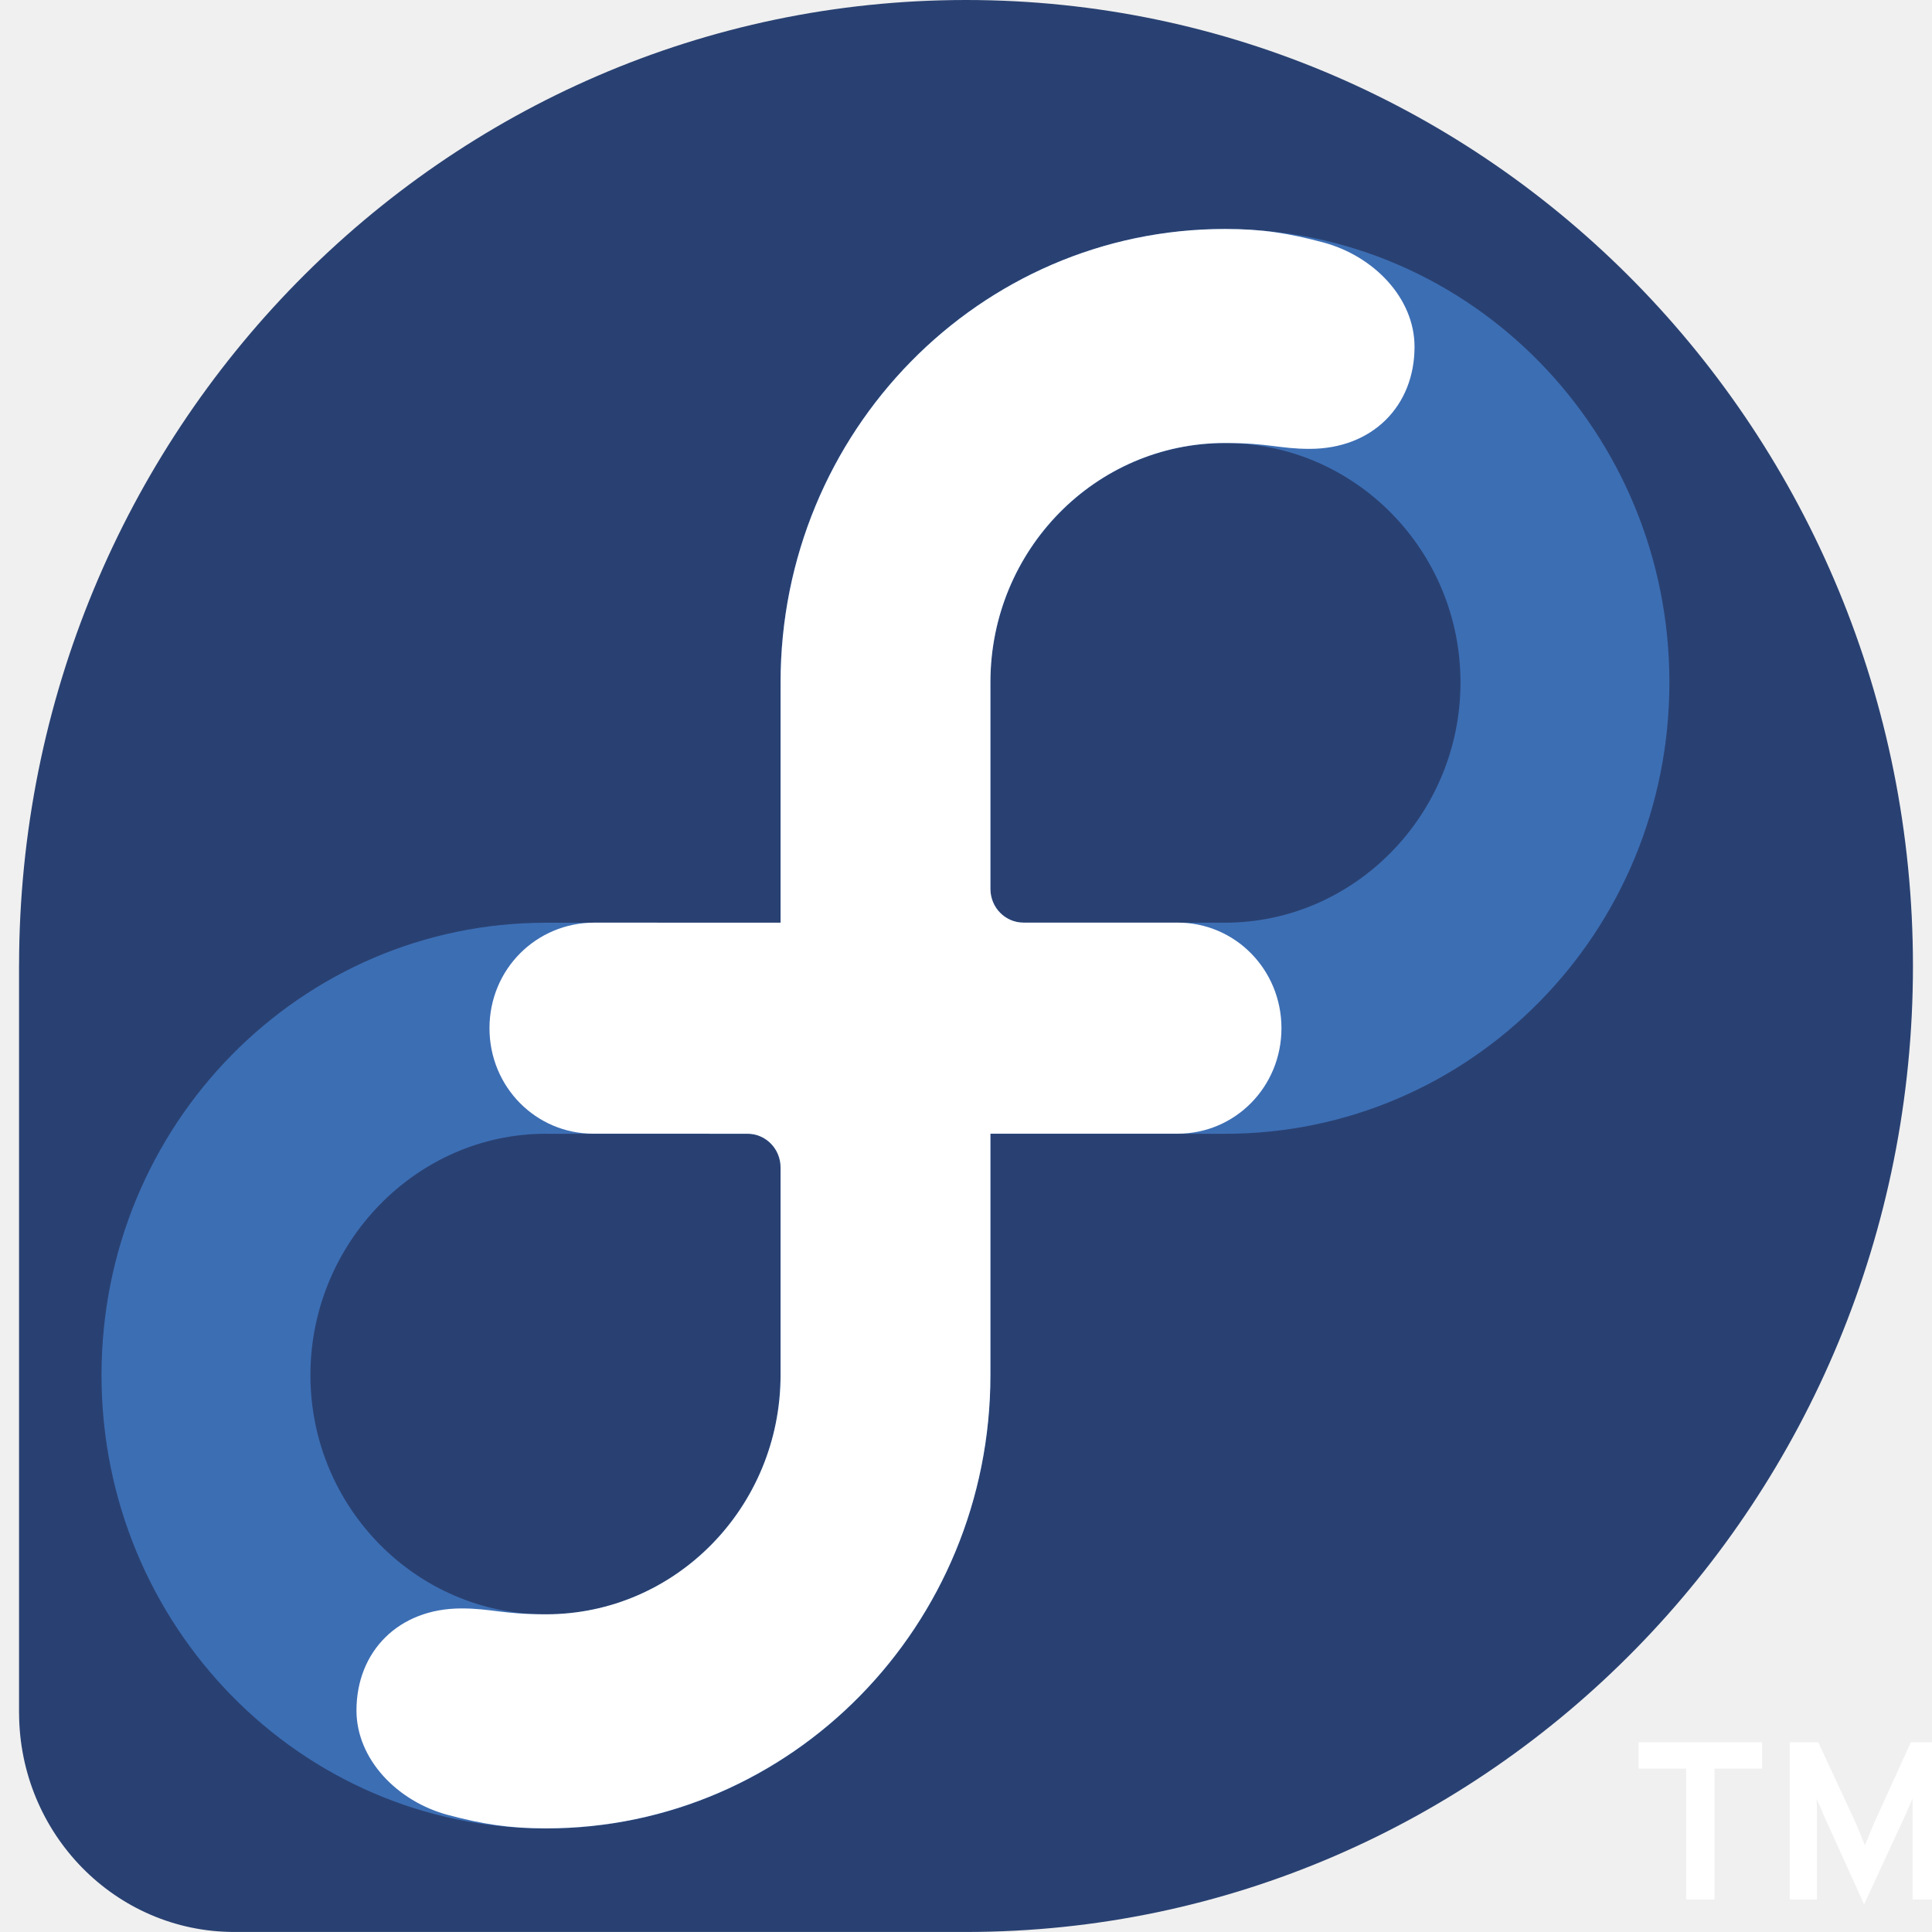
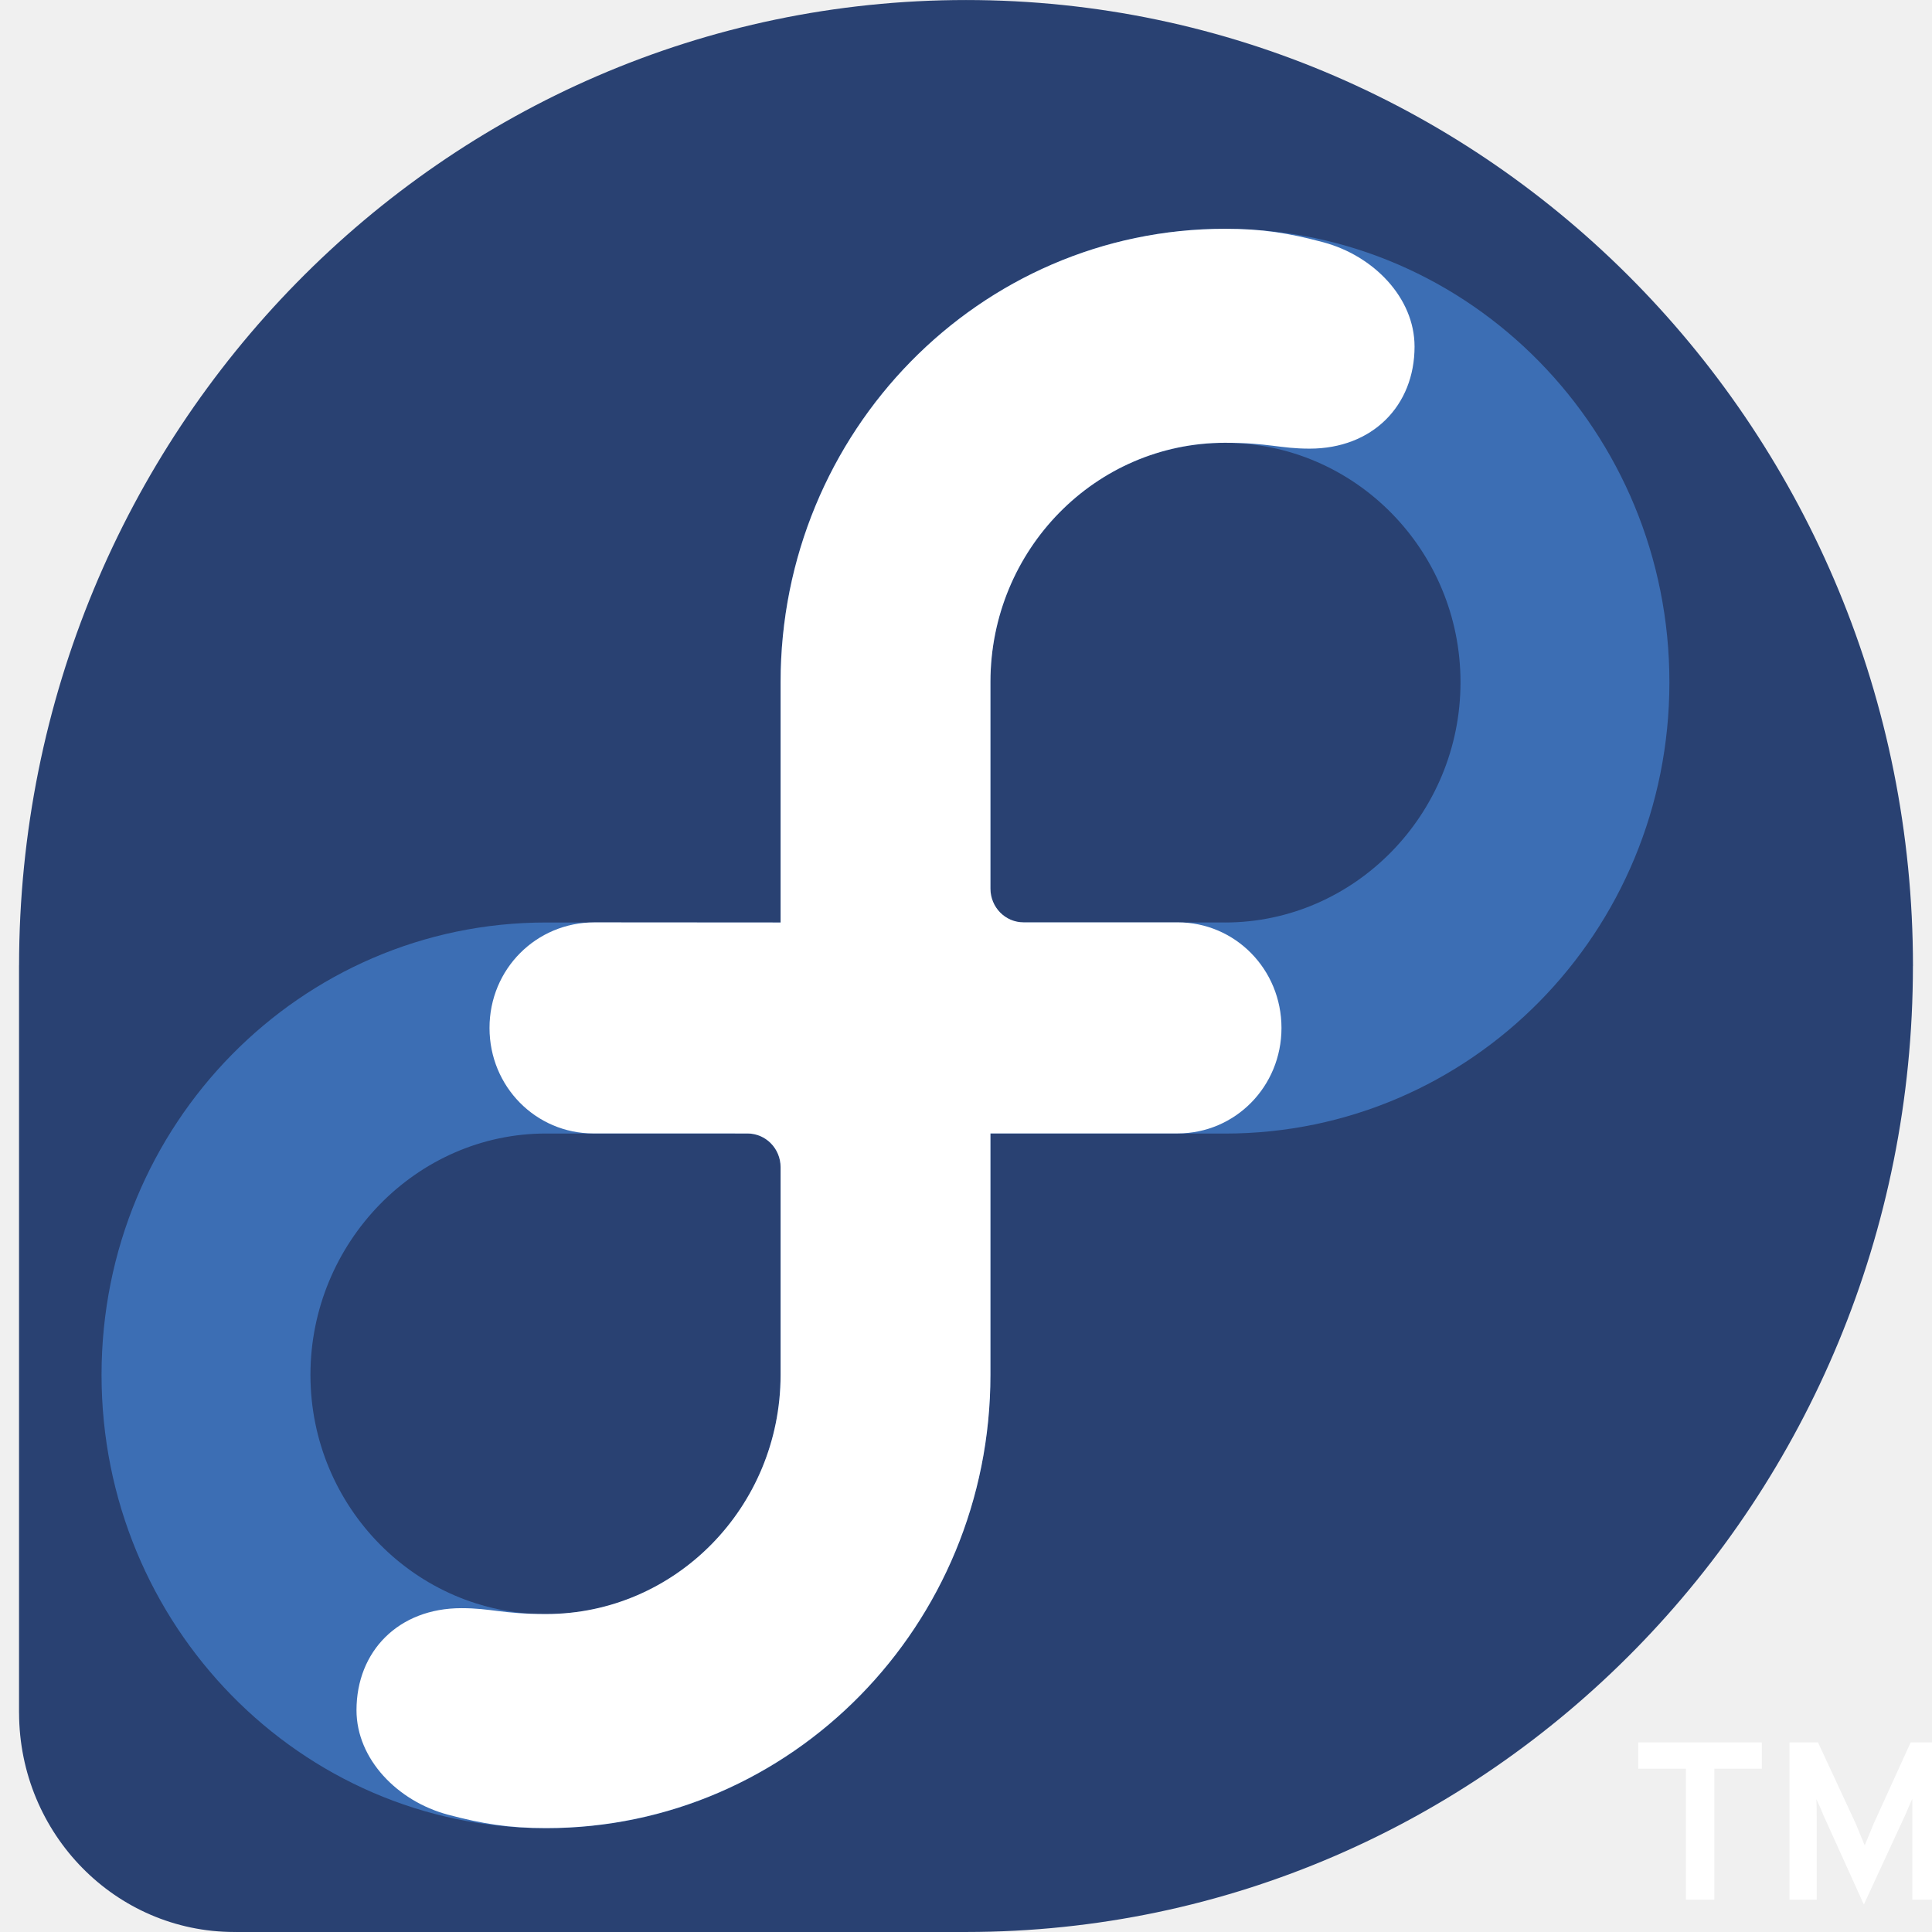
- <svg xmlns="http://www.w3.org/2000/svg" id="svg6840" width="863.124" height="863.124" version="1.1" viewBox="0 0 228.368 228.368">
-   <defs id="defs6834">
-     <path id="path5400" fill="none" stroke="none" stroke-linecap="butt" stroke-linejoin="miter" stroke-opacity="1" stroke-width=".265" d="M 77.21,43.591 C 77.194,23.157 113.404,11.724 120.188,44.302" />
-     <path id="path5409" fill="none" stroke="none" stroke-linecap="butt" stroke-linejoin="miter" stroke-opacity="1" stroke-width=".258" d="m 82.822,64.602 c 9.014,7.642 23.751,5.677 31.616,-0.039" />
-     <clipPath id="clipPath888" clipPathUnits="userSpaceOnUse">
-       <path id="path886" d="M 0,0 H 396.85 V 396.85 H 0 Z" />
+ <svg xmlns="http://www.w3.org/2000/svg" width="863.12" height="863.12" version="1.1" viewBox="0 0 228.37 228.37">
+   <defs>
+     <clipPath id="clipPath888-8">
+       <path d="m0 0h396.85v396.85h-396.85z" />
    </clipPath>
-     <clipPath id="clipPath872" clipPathUnits="userSpaceOnUse">
-       <path id="path870" d="M 0,0 H 396.85 V 396.85 H 0 Z" />
+     <clipPath id="clipPath872-2">
+       <path d="m0 0h396.85v396.85h-396.85z" />
    </clipPath>
-     <clipPath id="clipPath856" clipPathUnits="userSpaceOnUse">
-       <path id="path854" d="M 0,0 H 396.85 V 396.85 H 0 Z" />
+     <clipPath id="clipPath856-4">
+       <path d="m0 0h396.85v396.85h-396.85z" />
    </clipPath>
-     <clipPath id="clipPath840" clipPathUnits="userSpaceOnUse">
-       <path id="path838" d="M 0,0 H 396.85 V 396.85 H 0 Z" />
-     </clipPath>
-     <clipPath id="clipPath888-8" clipPathUnits="userSpaceOnUse">
-       <path id="path886-6" d="M 0,0 H 396.85 V 396.85 H 0 Z" />
-     </clipPath>
-     <clipPath id="clipPath872-2" clipPathUnits="userSpaceOnUse">
-       <path id="path870-8" d="M 0,0 H 396.85 V 396.85 H 0 Z" />
-     </clipPath>
-     <clipPath id="clipPath856-4" clipPathUnits="userSpaceOnUse">
-       <path id="path854-7" d="M 0,0 H 396.85 V 396.85 H 0 Z" />
-     </clipPath>
-     <clipPath id="clipPath840-2" clipPathUnits="userSpaceOnUse">
-       <path id="path838-4" d="M 0,0 H 396.85 V 396.85 H 0 Z" />
+     <clipPath id="clipPath840-2">
+       <path d="m0 0h396.85v396.85h-396.85z" />
    </clipPath>
  </defs>
-   <g id="layer1" transform="translate(-19.89694,-60.72317)">
-     <g id="g834-0" fill="#294172" transform="matrix(5.82789,0,0,-5.82789,-390.3614,1330.803)">
-       <g id="g836-6" fill="#294172" clip-path="url(#clipPath840-2)">
-         <g id="g842-2" fill="#294172">
-           <g id="g844-9" fill="#294172" transform="translate(70.78184,217.9313)">
-             <g id="g846-9" fill="#294172">
-               <path id="path848-0" fill="#294172" fill-opacity="1" fill-rule="evenodd" stroke="none" d="M 38.413,-19.594 C 38.413,-8.772 29.814,0 19.206,0 8.604,0 0.008,-8.765 6.2e-4,-19.58 L 0,-19.579 v -15.162 l 6.2e-4,-6e-4 c 0.006,-2.455 1.958,-4.443 4.366,-4.443 0.007,0 0.014,6e-4 0.021,6e-4 l 0.001,-6e-4 H 19.214 v 0 c 10.604,0.004 19.199,8.774 19.199,19.592 z" />
+   <g transform="translate(-19.897 -60.723)">
+     <g transform="matrix(5.8279 0 0 -5.8279 -390.36 1330.8)" fill="#294172">
+       <g clip-path="url(#clipPath840-2)" fill="#294172">
+         <g fill="#294172">
+           <g transform="translate(70.782 217.93)" fill="#294172">
+             <g fill="#294172">
+               <path d="m38.413-19.594c0 10.821-8.599 19.594-19.207 19.594-10.603 0-19.198-8.765-19.206-19.58l-6.2e-4 7e-4v-15.162l6.2e-4 -6e-4c0.006-2.455 1.958-4.443 4.366-4.443 0.007 0 0.014 6e-4 0.021 6e-4l0.001-6e-4h14.825c10.604 0.004 19.199 8.774 19.199 19.592z" fill="#294172" fill-rule="evenodd" />
            </g>
          </g>
        </g>
      </g>
    </g>
-     <g id="g850-8" fill="#3c6eb4" transform="matrix(5.82789,0,0,-5.82789,-392.6118,1330.803)">
-       <g id="g852-1" fill="#3c6eb4" clip-path="url(#clipPath856-4)">
-         <g id="g858-3" fill="#3c6eb4">
-           <g id="g860-1" fill="#3c6eb4" transform="translate(72.84084,213.2863)">
-             <g id="g862-1" fill="#3c6eb4">
-               <path id="path864-0" fill="#3c6eb4" fill-opacity="1" fill-rule="evenodd" stroke="none" d="m 22.786,0 c -4.979,0 -9.014,-4.117 -9.014,-9.196 0,-0.002 0,-0.004 0,-0.007 V -14.07 H 9.016 c -9.3e-4,0 -9.3e-4,0 -0.002,0 C 4.035,-14.07 0,-18.167 0,-23.245 c 0,-5.079 4.035,-9.196 9.014,-9.196 4.978,0 9.014,4.118 9.014,9.196 0,0.002 0,0.004 0,0.006 v 4.888 h 4.756 c 10e-4,0 0.002,0 0.002,0 4.978,0 9.014,4.076 9.014,9.155 C 31.801,-4.117 27.765,0 22.786,0 Z m -9.014,-23.253 c -0.004,-2.677 -2.133,-4.846 -4.758,-4.846 -2.628,0 -4.777,2.173 -4.777,4.854 0,2.681 2.15,4.895 4.777,4.895 0.002,0 0.005,-6e-4 0.006,-6e-4 h 4.077 c 0.001,0 0.002,6e-4 0.003,6e-4 0.371,0 0.672,-0.306 0.672,-0.685 0,-3e-4 -3e-4,-9e-4 -3e-4,-0.002 v -4.216 z m 9.014,9.184 c -0.002,0 -0.003,0 -0.005,0 H 18.702 c -6e-4,0 -0.002,0 -0.002,0 -0.372,0 -0.672,0.307 -0.672,0.685 v 6e-4 4.196 c 0.005,2.678 2.133,4.846 4.757,4.846 2.628,0 4.778,-2.173 4.778,-4.854 5e-4,-2.68 -2.15,-4.874 -4.778,-4.874 z" />
+     <g transform="matrix(5.8279 0 0 -5.8279 -392.61 1330.8)" fill="#3c6eb4">
+       <g clip-path="url(#clipPath856-4)" fill="#3c6eb4">
+         <g fill="#3c6eb4">
+           <g transform="translate(72.841 213.29)" fill="#3c6eb4">
+             <g fill="#3c6eb4">
+               <path d="m22.786 0c-4.979 0-9.014-4.117-9.014-9.196v-4.874h-4.758c-4.979 0-9.014-4.097-9.014-9.175 0-5.079 4.035-9.196 9.014-9.196 4.978 0 9.014 4.118 9.014 9.196v4.894h4.758c4.978 0 9.014 4.076 9.014 9.155 0 5.079-4.036 9.196-9.014 9.196zm-9.014-23.253c-0.004-2.677-2.133-4.846-4.758-4.846-2.628 0-4.777 2.173-4.777 4.854 0 2.681 2.15 4.895 4.777 4.895 0.002 0 0.005-6e-4 0.006-6e-4h4.077c0.001 0 0.002 6e-4 0.003 6e-4 0.371 0 0.672-0.306 0.672-0.685 0-3e-4 -3e-4 -9e-4 -3e-4 -0.002v-4.216zm9.014 9.184h-4.086c-0.372 0-0.672 0.307-0.672 0.685v4.196c0.005 2.678 2.133 4.846 4.757 4.846 2.628 0 4.778-2.173 4.778-4.854 5e-4 -2.68-2.15-4.874-4.778-4.874z" fill="#3c6eb4" fill-rule="evenodd" />
            </g>
          </g>
        </g>
      </g>
    </g>
-     <g id="g866-3" transform="matrix(5.82789,0,0,-5.82789,-392.6118,1330.803)">
-       <g id="g868-4" clip-path="url(#clipPath872-2)">
-         <g id="g874-0">
-           <g id="g876-3" transform="translate(78.01184,213.2873)">
-             <g id="g878-9">
-               <path id="path880-1" fill="#fff" fill-opacity="1" fill-rule="evenodd" stroke="none" d="m 8.602,-14.07 v 4.867 c 0,0.003 0,0.005 0,0.007 C 8.602,-4.117 12.637,0 17.616,0 c 0.756,0 1.292,-0.086 1.992,-0.273 1.019,-0.272 1.852,-1.124 1.852,-2.117 2e-4,-1.199 -0.853,-2.07 -2.128,-2.07 -0.608,0 -0.827,0.119 -1.717,0.119 -2.624,0 -4.753,-2.168 -4.757,-4.846 v -4.196 -6e-4 c 0,-0.379 0.3,-0.685 0.672,-0.685 0,0 0.001,0 0.002,0 h 3.124 c 1.164,0 2.104,-0.95 2.105,-2.141 0,-1.192 -0.941,-2.14 -2.105,-2.14 h -3.798 v -4.888 c 0,-0.002 0,-0.004 0,-0.007 0,-5.078 -4.036,-9.195 -9.014,-9.195 -0.755,0 -1.292,0.087 -1.991,0.273 -1.019,0.272 -1.852,1.125 -1.853,2.117 0,1.199 0.853,2.071 2.128,2.071 0.607,0 0.827,-0.119 1.716,-0.119 2.624,0 4.753,2.169 4.758,4.846 v 4.217 c 0,0.378 -0.301,0.684 -0.672,0.684 -6.2e-4,0 -9.3e-4,0 -0.002,0 l -3.124,6e-4 c -1.164,0 -2.106,0.948 -2.106,2.139 -6e-4,1.199 0.951,2.142 2.128,2.142 z" />
-             </g>
-           </g>
+     <g transform="matrix(5.8279 0 0 -5.8279 -392.61 1330.8)">
+       <g clip-path="url(#clipPath872-2)">
+         <g transform="translate(78.012 213.29)">
+           <path d="m8.602-14.07v4.874c0 5.079 4.036 9.196 9.014 9.196 0.756 0 1.292-0.086 1.992-0.273 1.019-0.272 1.852-1.125 1.852-2.116 2e-4 -1.199-0.853-2.07-2.128-2.07-0.608 0-0.827 0.119-1.717 0.119-2.624 0-4.753-2.168-4.757-4.846v-4.196c0-0.379 0.3-0.685 0.672-0.685h3.126c1.164 0 2.104-0.95 2.105-2.141 0-1.192-0.941-2.14-2.105-2.14h-3.798v-4.895c0-5.078-4.036-9.195-9.014-9.195-0.755 0-1.292 0.087-1.991 0.273-1.019 0.272-1.852 1.125-1.853 2.117 0 1.199 0.853 2.071 2.128 2.071 0.607 0 0.827-0.119 1.716-0.119 2.624 0 4.753 2.169 4.758 4.846v4.217c0 0.378-0.301 0.684-0.672 0.684h-0.002l-3.124 6e-4c-1.164 0-2.106 0.948-2.106 2.139-6e-4 1.199 0.951 2.142 2.128 2.142z" fill="#fff" fill-rule="evenodd" />
        </g>
      </g>
    </g>
-     <g id="g882-9" transform="matrix(5.82789,0,0,-5.82789,-392.6118,1330.803)">
-       <g id="g884-6" clip-path="url(#clipPath888-8)">
-         <g id="g890-9">
-           <g id="g892-3" transform="translate(104.0148,182.5943)">
-             <g id="g894-3">
-               <path id="path896-8" fill="#fff" fill-opacity="1" fill-rule="evenodd" stroke="none" d="M 1.542,-0.534 V -3.19 H 0.966 v 2.656 L 0,-0.534 V 0 H 2.506 V -0.534 Z M 5.558,-3.19 v 1.684 c 0,0.113 0,0.251 0,0.365 C 5.516,-1.238 5.464,-1.352 5.42,-1.459 L 4.575,-3.287 3.747,-1.459 C 3.706,-1.352 3.653,-1.238 3.61,-1.149 3.619,-1.264 3.619,-1.401 3.619,-1.506 V -3.19 H 3.067 V 0 h 0.578 l 0.767,-1.651 c 0.06,-0.139 0.128,-0.318 0.18,-0.438 0.051,0.129 0.122,0.29 0.181,0.438 L 5.523,0 h 0.585 v -3.19 z" />
-             </g>
-           </g>
+     <g transform="matrix(5.8279 0 0 -5.8279 -392.61 1330.8)">
+       <g clip-path="url(#clipPath888-8)">
+         <g transform="translate(104.01 182.59)">
+           <path d="m1.542-0.534v-2.656h-0.576v2.656h-0.966v0.534h2.506v-0.534zm4.016-2.656v2.049c-0.042-0.097-0.094-0.211-0.138-0.318l-0.845-1.829-0.828 1.829c-0.041 0.107-0.094 0.22-0.137 0.31 0.008-0.115 0.008-0.252 0.008-0.357v-1.684h-0.551v3.19h0.578l0.767-1.651c0.06-0.139 0.128-0.318 0.18-0.438 0.051 0.129 0.122 0.29 0.181 0.438l0.751 1.651h0.585v-3.19z" fill="#fff" fill-rule="evenodd" />
        </g>
      </g>
    </g>
  </g>
</svg>
